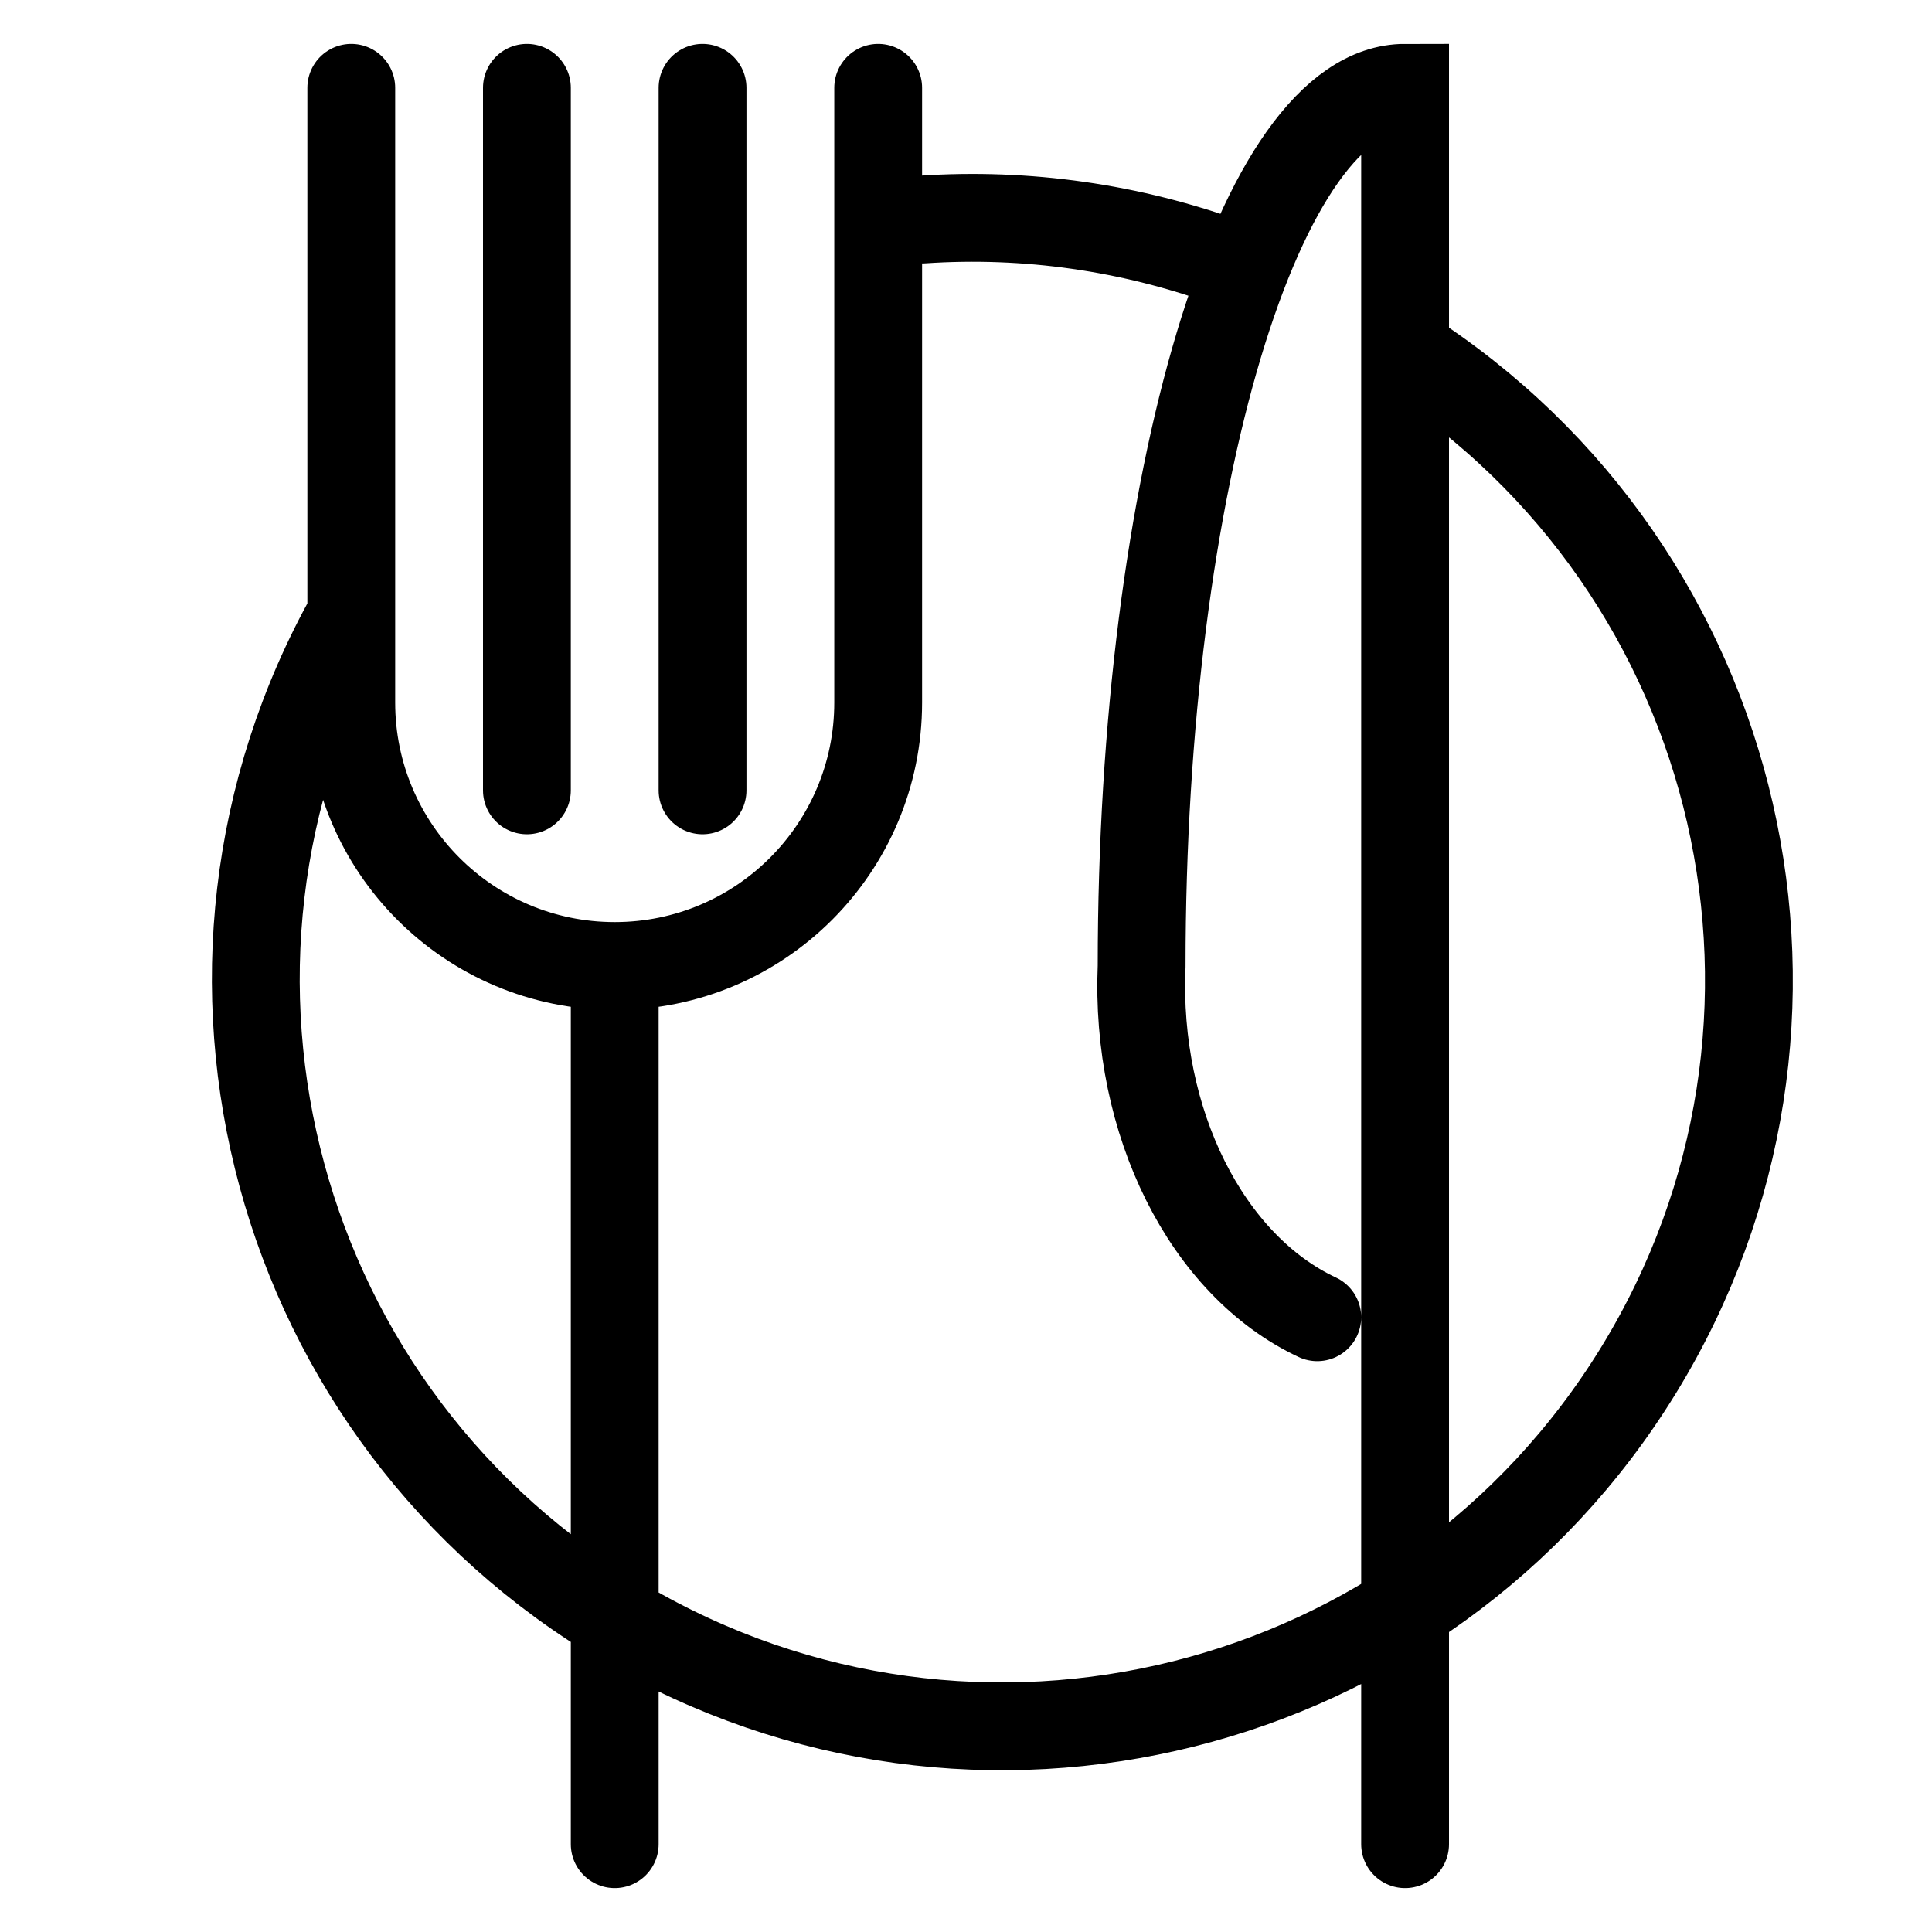
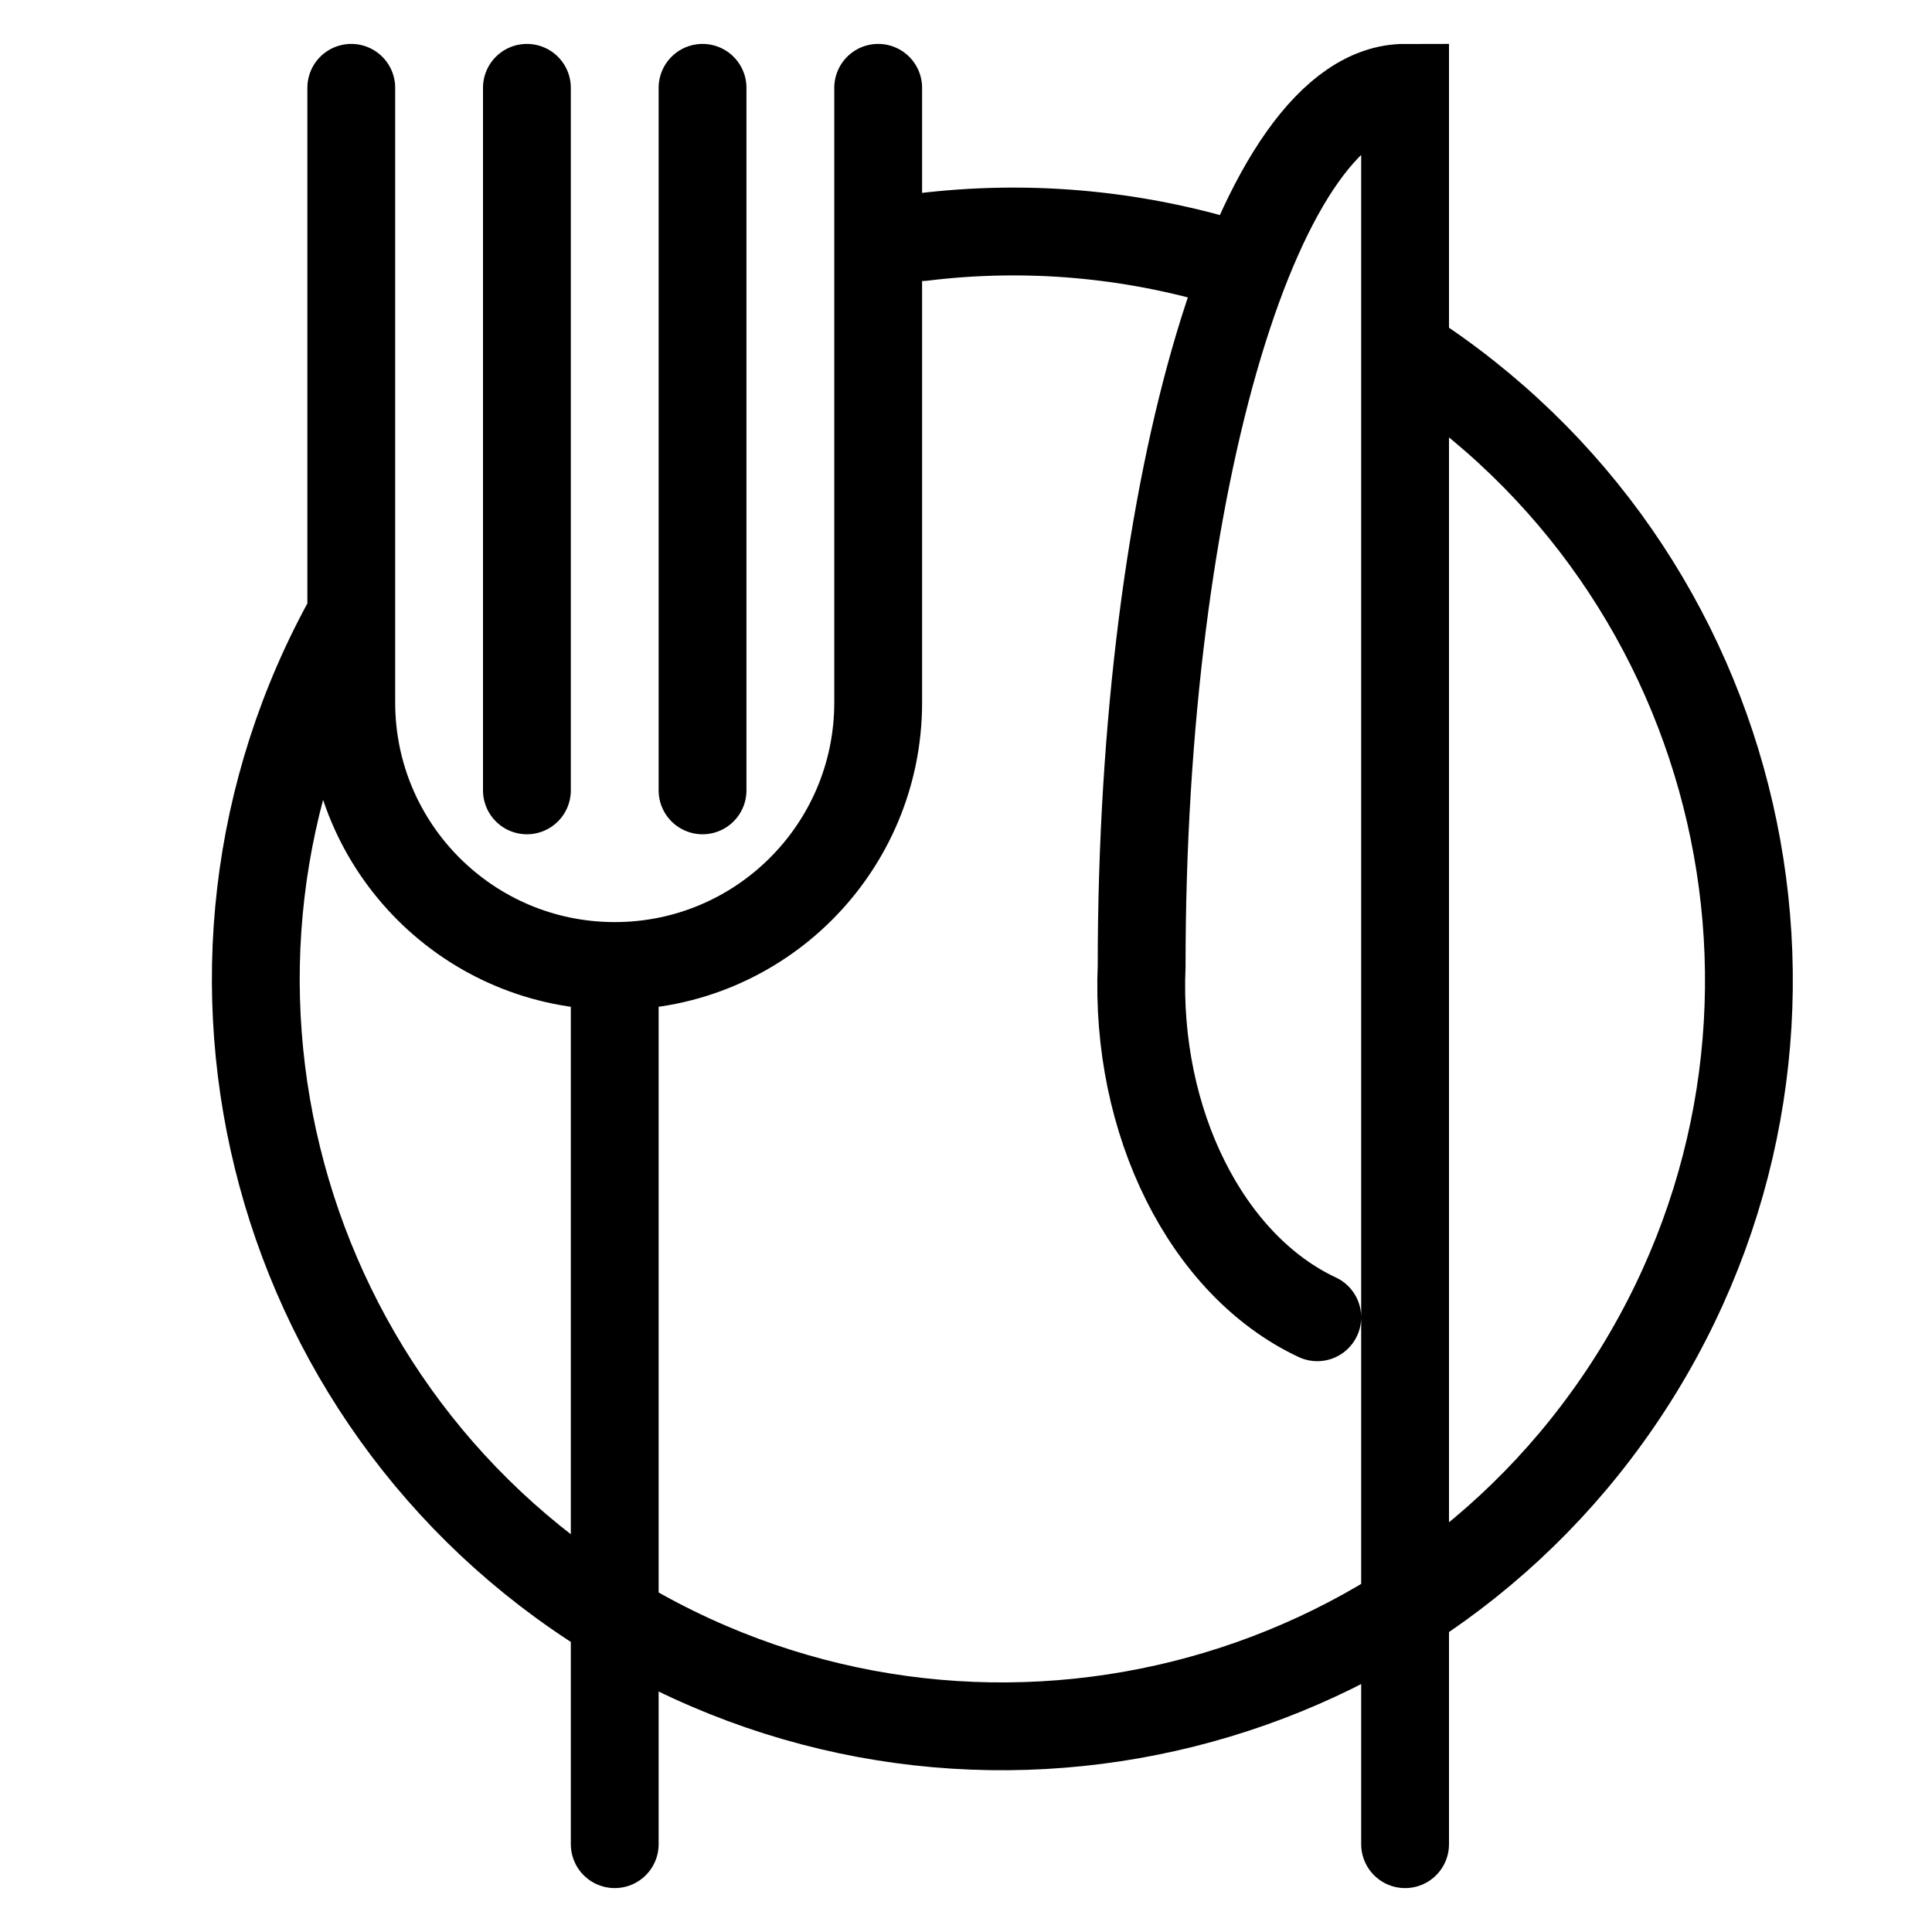
<svg xmlns="http://www.w3.org/2000/svg" version="1.1" width="100%" viewBox="0 0 220 220">
  <g>
-     <path d=" M 40 10 L 40 80 A 30 30 0 0 0 100 80 L 100 10 M 80 10 L 80 90 M 60 10 L 60 90 M 70 110 L 70 210 M 160 210 L 160 10 A 30 100 0 0 0 130 110 A 30 40 0 0 0 150 150 M 105 25 A 85 85 0 0 1 140 30 M 160 40 A 85 85 0 1 1 40 70 " fill="none" stroke="black" stroke-width="10" stroke-linecap="round" />
+     <path d=" M 40 10 L 40 80 A 30 30 0 0 0 100 80 L 100 10 M 80 10 L 80 90 M 60 10 L 60 90 M 70 110 L 70 210 M 160 210 L 160 10 A 30 100 0 0 0 130 110 A 30 40 0 0 0 150 150 M 105 27 A 85 85 0 0 1 140 30 M 160 40 A 85 85 0 1 1 40 70 " fill="none" stroke="black" stroke-width="10" stroke-linecap="round" />
  </g>
</svg>
